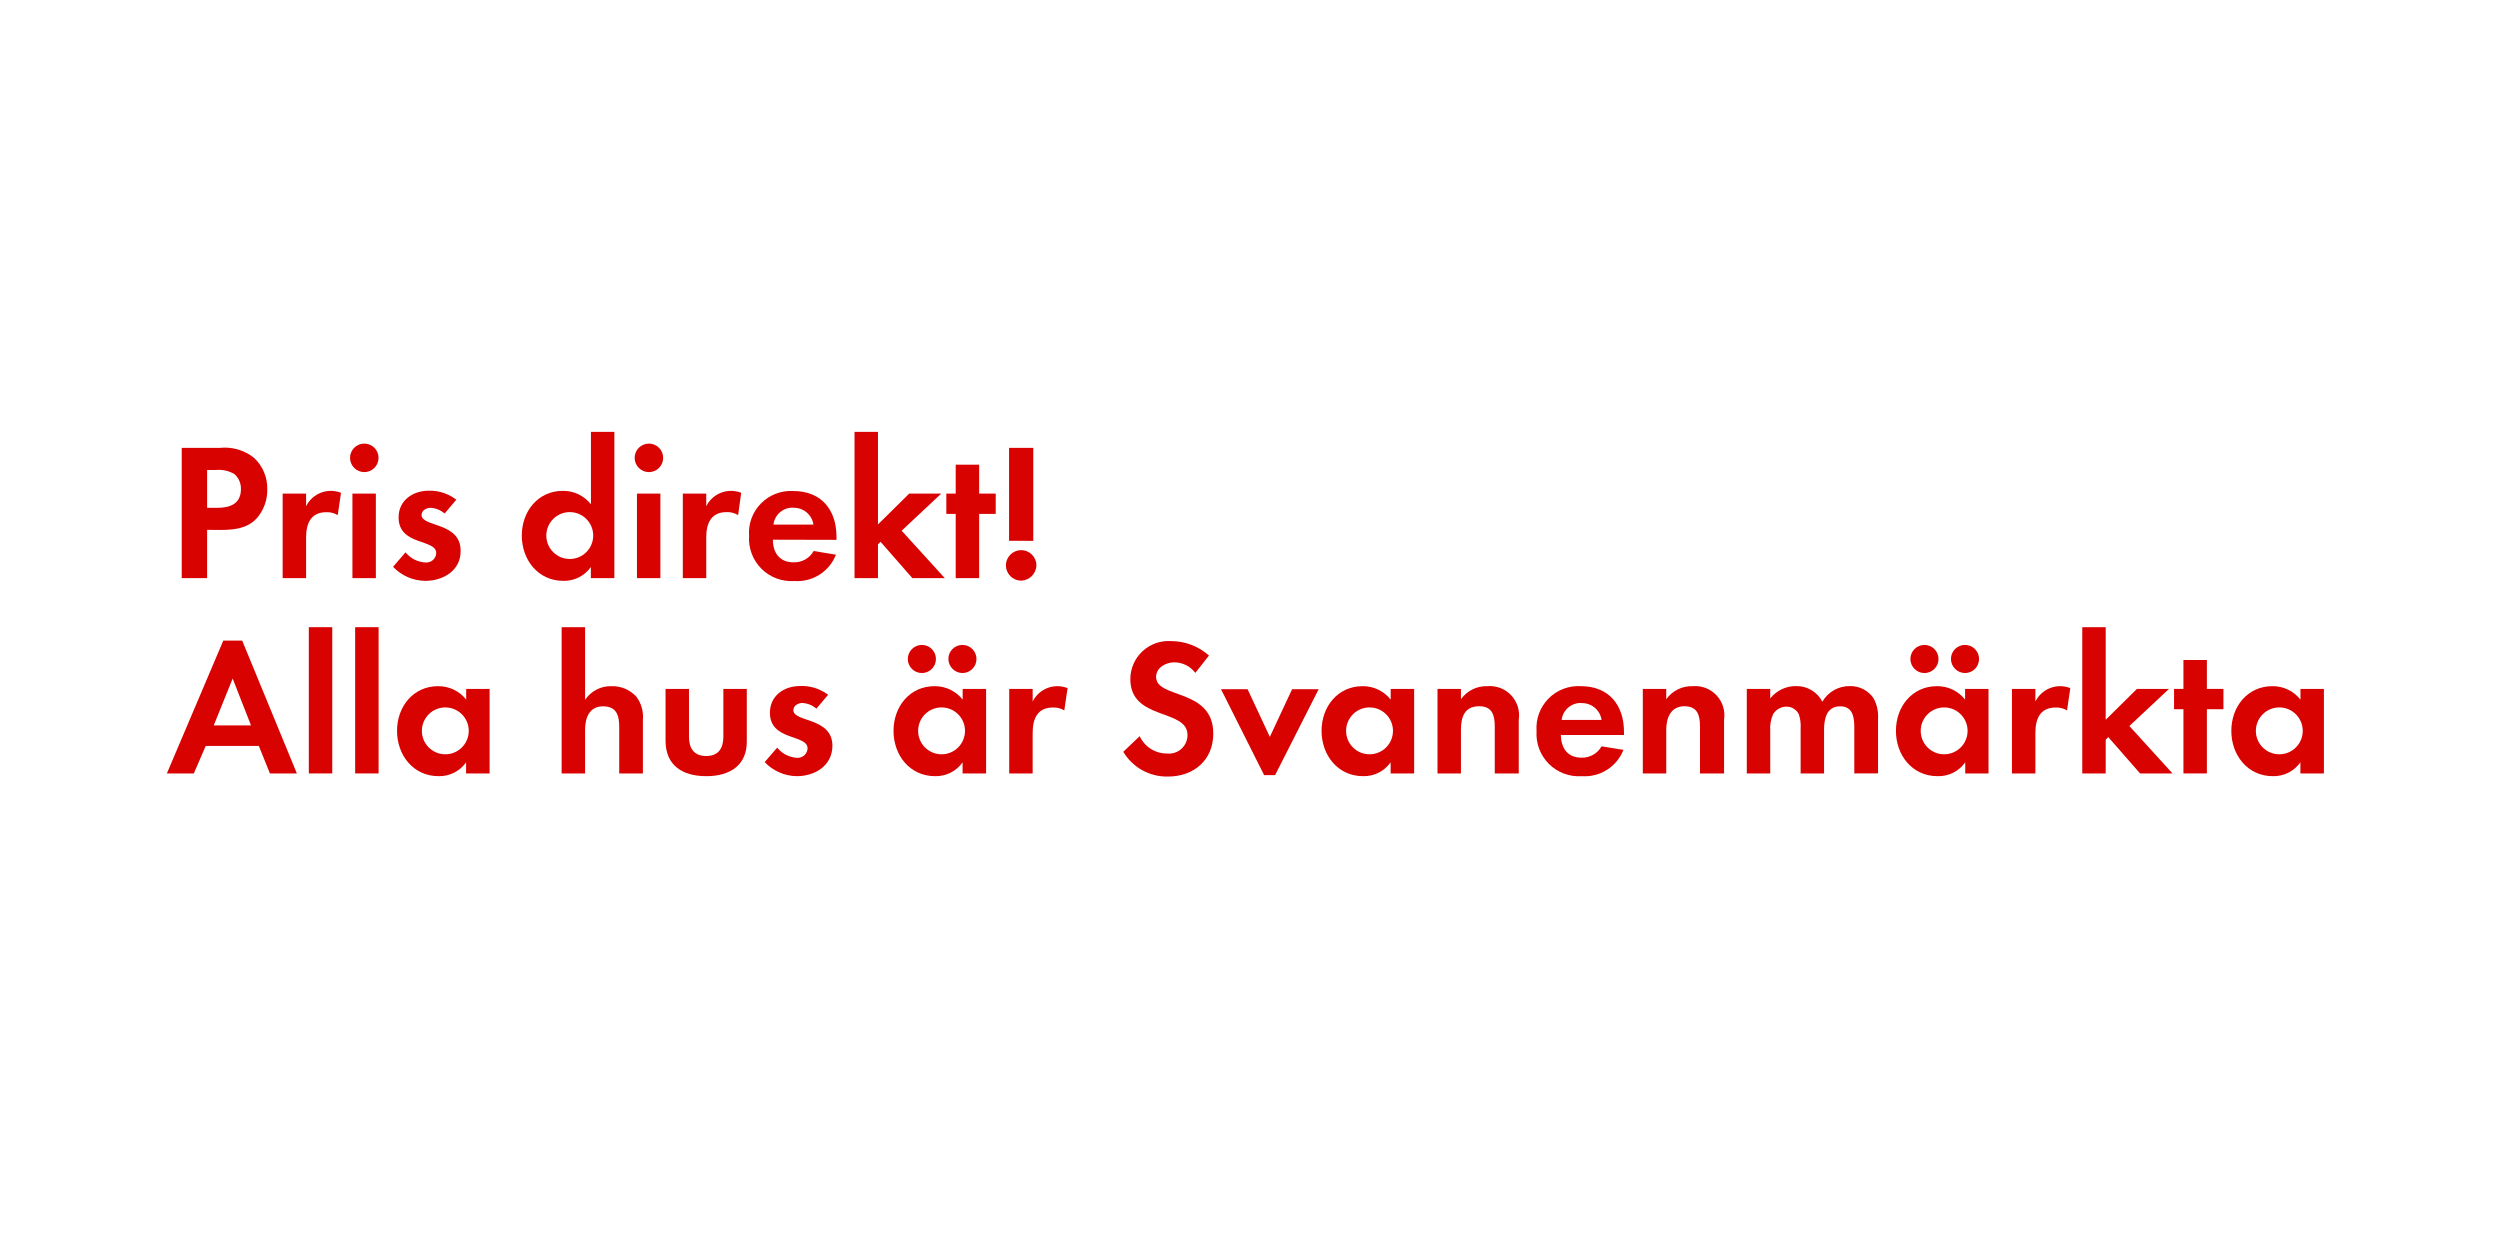
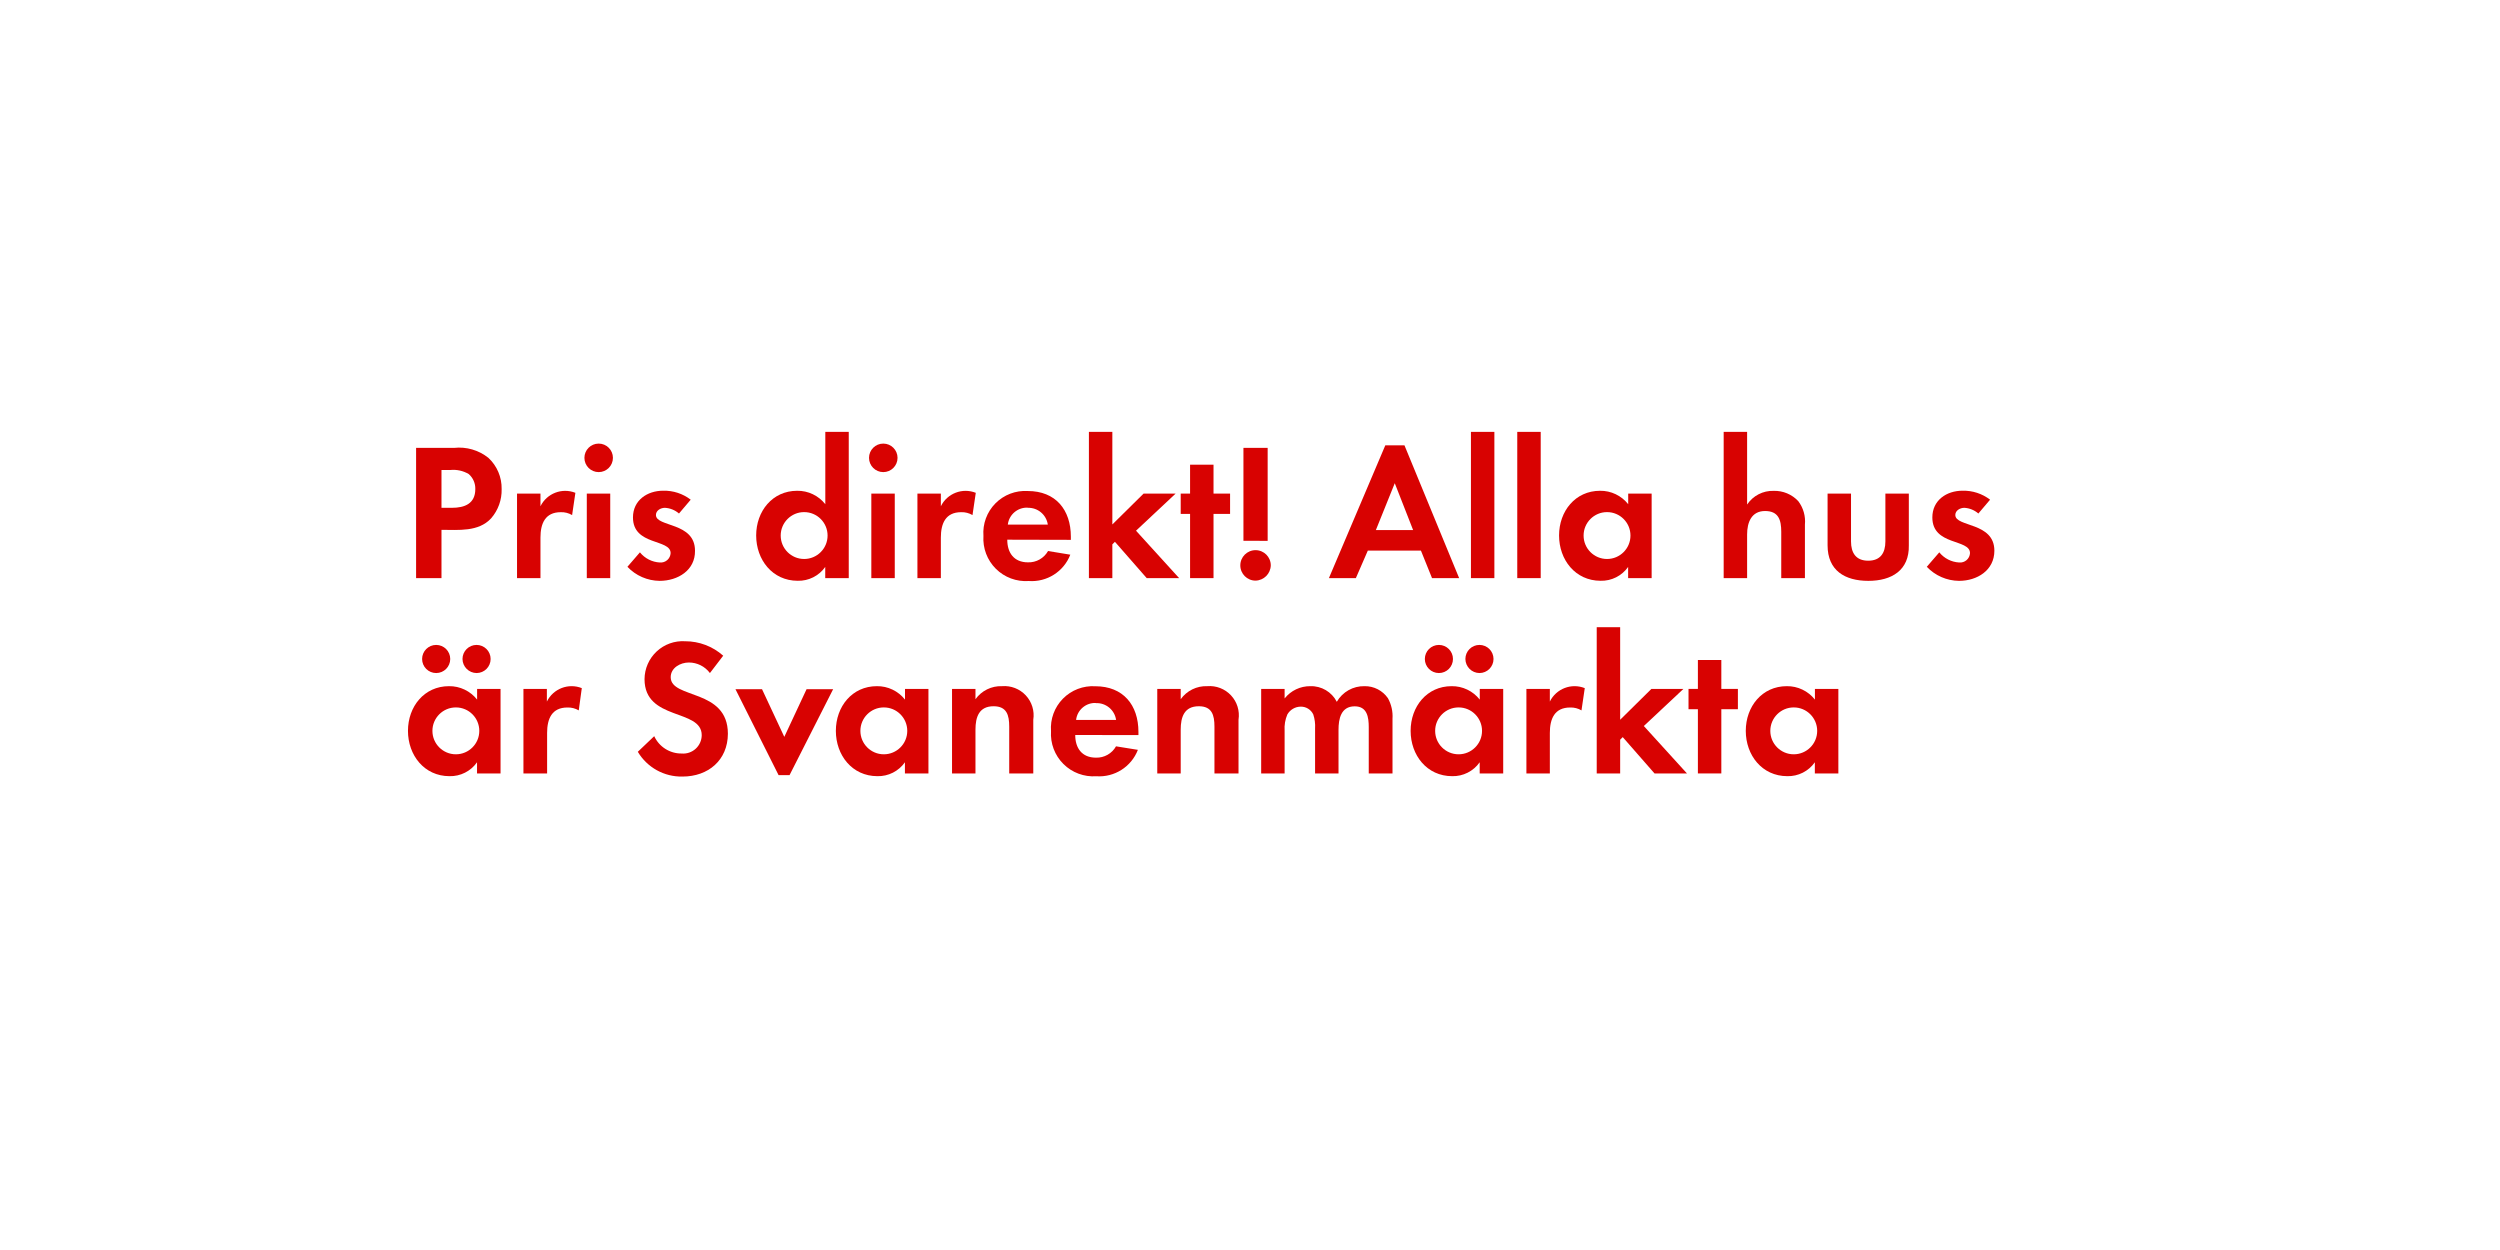
<svg xmlns="http://www.w3.org/2000/svg" id="Layer_1" data-name="Layer 1" viewBox="0 0 320 160">
  <defs>
    <style>.cls-1{fill:#d80201;}</style>
  </defs>
-   <path class="cls-1" d="M32.86,66.35c-1.62,1.75-4.17,1.47-6.35,1.47V74H23.26V57.33h4.85a6,6,0,0,1,4.4,1.27,5.31,5.31,0,0,1,1.7,4A5.48,5.48,0,0,1,32.86,66.35ZM30,60.68a3.88,3.88,0,0,0-2.37-.52H26.51V65h1.33c1.62,0,3-.52,3-2.4A2.47,2.47,0,0,0,30,60.68Z" />
-   <path class="cls-1" d="M43.23,65.93a2.68,2.68,0,0,0-1.45-.37c-2,0-2.6,1.45-2.6,3.25V74h-3V63.18h3V64.8a3.53,3.53,0,0,1,4.47-1.72Z" />
-   <path class="cls-1" d="M46.63,60.43a1.82,1.82,0,0,1,0-3.65,1.82,1.82,0,0,1,0,3.65ZM45.11,74V63.18h3V74Z" />
-   <path class="cls-1" d="M54.43,74.35a5.75,5.75,0,0,1-4.12-1.8l1.6-1.85A3.51,3.51,0,0,0,54.46,72a1.27,1.27,0,0,0,1.38-1.2c0-1.85-4.82-.92-4.82-4.57,0-2.2,1.83-3.42,3.87-3.42a5.57,5.57,0,0,1,3.52,1.15l-1.5,1.77a3,3,0,0,0-1.8-.73c-.53,0-1.15.33-1.15.92,0,1.57,5,.88,5,4.57C59,73,56.76,74.35,54.43,74.35Z" />
-   <path class="cls-1" d="M75.63,74V72.58a4.18,4.18,0,0,1-3.52,1.77c-3.25,0-5.32-2.7-5.32-5.8s2.07-5.72,5.25-5.72a4.51,4.51,0,0,1,3.6,1.72V55.28h3V74Zm-2.7-8.45a3,3,0,1,0,3,3A3,3,0,0,0,72.93,65.55Z" />
-   <path class="cls-1" d="M83.06,60.43a1.82,1.82,0,1,1,0-3.65,1.82,1.82,0,0,1,0,3.65ZM81.53,74V63.18h3V74Z" />
-   <path class="cls-1" d="M94.48,65.93A2.68,2.68,0,0,0,93,65.55c-2,0-2.6,1.45-2.6,3.25V74h-3V63.18h3V64.8a3.53,3.53,0,0,1,4.47-1.72Z" />
-   <path class="cls-1" d="M98.93,69.08c0,1.67.85,2.9,2.65,2.9a2.84,2.84,0,0,0,2.57-1.45L107,71a5.3,5.3,0,0,1-5.32,3.37,5.43,5.43,0,0,1-5.8-5.77,5.36,5.36,0,0,1,5.67-5.75c3.57,0,5.52,2.4,5.52,5.85v.4Zm2.62-4.1A2.46,2.46,0,0,0,99,67.15h5.12A2.51,2.51,0,0,0,101.55,65Z" />
-   <path class="cls-1" d="M116.78,74l-4.07-4.65-.33.33V74h-3V55.28h3V67.13l4-3.95h4.1l-5.07,4.75L120.93,74Z" />
-   <path class="cls-1" d="M125.33,65.78V74h-3V65.78h-1.2v-2.6h1.2v-3.7h3v3.7h2.12v2.6Z" />
-   <path class="cls-1" d="M130.71,74.32a1.95,1.95,0,1,1,1.95-1.95A2,2,0,0,1,130.71,74.32Zm-1.55-5.1V57.33h3.1v11.9Z" />
-   <path class="cls-1" d="M34.55,99l-1.42-3.52h-6.8L24.81,99H21.36l7.22-17H31l7,17ZM29.78,86.85l-2.42,6h4.77Z" />
-   <path class="cls-1" d="M39.53,99V80.28h3V99Z" />
-   <path class="cls-1" d="M45.46,99V80.28h3V99Z" />
-   <path class="cls-1" d="M59.66,99V97.58a4.18,4.18,0,0,1-3.52,1.77c-3.25,0-5.32-2.7-5.32-5.8s2.07-5.72,5.25-5.72a4.51,4.51,0,0,1,3.6,1.72V88.18h3V99ZM57,90.55a3,3,0,1,0,3,3A3,3,0,0,0,57,90.55Z" />
-   <path class="cls-1" d="M79.26,99V93.08c0-1.5-.33-2.67-2.07-2.67s-2.3,1.45-2.3,3V99h-3V80.28h3v9.3a3.94,3.94,0,0,1,3.4-1.75,4.14,4.14,0,0,1,3.15,1.33,4.29,4.29,0,0,1,.85,3V99Z" />
-   <path class="cls-1" d="M90.41,99.35c-3,0-5.22-1.32-5.22-4.55V88.18h3V94.3c0,1.47.62,2.47,2.2,2.47s2.2-1,2.2-2.47V88.18h3V94.8C95.65,98,93.38,99.35,90.41,99.35Z" />
-   <path class="cls-1" d="M102,99.35a5.76,5.76,0,0,1-4.12-1.8l1.6-1.85A3.51,3.51,0,0,0,102,97a1.27,1.27,0,0,0,1.37-1.2c0-1.85-4.82-.92-4.82-4.57,0-2.2,1.82-3.42,3.87-3.42A5.58,5.58,0,0,1,106,88.93l-1.5,1.78a3,3,0,0,0-1.8-.73c-.52,0-1.15.33-1.15.92,0,1.58,5,.88,5,4.57C106.53,98,104.33,99.35,102,99.35Z" />
-   <path class="cls-1" d="M123.21,99V97.58a4.18,4.18,0,0,1-3.52,1.77c-3.25,0-5.32-2.7-5.32-5.8s2.07-5.72,5.25-5.72a4.51,4.51,0,0,1,3.6,1.72V88.18h3V99ZM118,86.15a1.8,1.8,0,1,1,0-3.6,1.8,1.8,0,0,1,0,3.6Zm2.52,4.4a3,3,0,1,0,3,3A3,3,0,0,0,120.51,90.55Zm2.67-4.4a1.83,1.83,0,0,1-1.8-1.8,1.8,1.8,0,1,1,1.8,1.8Z" />
-   <path class="cls-1" d="M136.23,90.93a2.67,2.67,0,0,0-1.45-.37c-2,0-2.6,1.45-2.6,3.25V99h-3V88.18h3V89.8a3.53,3.53,0,0,1,4.47-1.72Z" />
-   <path class="cls-1" d="M149.5,99.4a6.49,6.49,0,0,1-5.72-3.17l2.1-2a3.82,3.82,0,0,0,3.5,2.22A2.37,2.37,0,0,0,152,94.08c0-3.42-7.32-1.8-7.32-7.17a4.89,4.89,0,0,1,5.2-4.85,7.31,7.31,0,0,1,4.87,1.85L153,86.13a3.37,3.37,0,0,0-2.7-1.35c-1.07,0-2.32.67-2.32,1.87,0,2.83,7.32,1.42,7.32,7.25C155.3,97.3,152.8,99.4,149.5,99.4Z" />
-   <path class="cls-1" d="M163.21,99.22h-1.4l-5.52-11h3.4l2.85,6.1,2.85-6.1h3.4Z" />
-   <path class="cls-1" d="M178,99V97.58a4.18,4.18,0,0,1-3.52,1.77c-3.25,0-5.32-2.7-5.32-5.8s2.07-5.72,5.25-5.72a4.51,4.51,0,0,1,3.6,1.72V88.18h3V99Zm-2.7-8.45a3,3,0,1,0,3,3A3,3,0,0,0,175.28,90.55Z" />
-   <path class="cls-1" d="M191.33,99V93c0-1.47-.33-2.6-2-2.6-1.87,0-2.33,1.38-2.33,3V99h-3V88.18h3V89.5a4,4,0,0,1,3.4-1.67,3.74,3.74,0,0,1,4,4.3V99Z" />
-   <path class="cls-1" d="M199.78,94.08c.05,1.67.85,2.9,2.65,2.9A2.84,2.84,0,0,0,205,95.53l2.8.45a5.31,5.31,0,0,1-5.32,3.37,5.42,5.42,0,0,1-5.8-5.77,5.36,5.36,0,0,1,5.67-5.75c3.57,0,5.52,2.4,5.52,5.85v.4Zm2.63-4.1a2.46,2.46,0,0,0-2.52,2.17H205A2.51,2.51,0,0,0,202.41,90Z" />
-   <path class="cls-1" d="M217.6,99V93c0-1.47-.33-2.6-2-2.6s-2.32,1.38-2.32,3V99h-3V88.18h3V89.5a4,4,0,0,1,3.4-1.67,3.74,3.74,0,0,1,4,4.3V99Z" />
-   <path class="cls-1" d="M237.35,99V93.08c0-1.27-.2-2.67-1.8-2.67-1.77,0-2.07,1.63-2.07,3V99h-3V93.25a4.83,4.83,0,0,0-.22-1.8,1.75,1.75,0,0,0-1.62-1,2,2,0,0,0-1.7,1,4.49,4.49,0,0,0-.35,2.07V99h-3V88.18h3V89.4a4.15,4.15,0,0,1,3.3-1.58,3.68,3.68,0,0,1,3.37,2,4,4,0,0,1,3.55-2,3.56,3.56,0,0,1,3,1.55,4.77,4.77,0,0,1,.58,2.62v7Z" />
-   <path class="cls-1" d="M251.55,99V97.58A4.18,4.18,0,0,1,248,99.35c-3.25,0-5.32-2.7-5.32-5.8s2.07-5.72,5.25-5.72a4.51,4.51,0,0,1,3.6,1.72V88.18h3V99Zm-5.22-12.85a1.8,1.8,0,1,1,0-3.6,1.8,1.8,0,1,1,0,3.6Zm2.52,4.4a3,3,0,1,0,3,3A3,3,0,0,0,248.85,90.55Zm2.67-4.4a1.82,1.82,0,0,1-1.8-1.8,1.8,1.8,0,1,1,1.8,1.8Z" />
-   <path class="cls-1" d="M264.58,90.93a2.67,2.67,0,0,0-1.45-.37c-2,0-2.6,1.45-2.6,3.25V99h-3V88.18h3V89.8A3.53,3.53,0,0,1,265,88.08Z" />
-   <path class="cls-1" d="M273.93,99l-4.07-4.65-.33.33V99h-3V80.28h3V92.13l4-3.95h4.1l-5.07,4.75L278.08,99Z" />
-   <path class="cls-1" d="M282.48,90.78V99h-3V90.78h-1.2v-2.6h1.2v-3.7h3v3.7h2.12v2.6Z" />
-   <path class="cls-1" d="M294.45,99V97.58a4.18,4.18,0,0,1-3.52,1.77c-3.25,0-5.32-2.7-5.32-5.8s2.07-5.72,5.25-5.72a4.51,4.51,0,0,1,3.6,1.72V88.18h3V99Zm-2.7-8.45a3,3,0,1,0,3,3A3,3,0,0,0,291.75,90.55Z" />
+   <path class="cls-1" d="M62.86,66.35c-1.62,1.75-4.17,1.47-6.35,1.47V74H53.26V57.33h4.85a6,6,0,0,1,4.4,1.27,5.31,5.31,0,0,1,1.7,4A5.48,5.48,0,0,1,62.86,66.35ZM60,60.68a3.88,3.88,0,0,0-2.37-.52H56.51V65h1.33c1.62,0,3-.52,3-2.4A2.47,2.47,0,0,0,60,60.68Z" />
+   <path class="cls-1" d="M73.23,65.93a2.68,2.68,0,0,0-1.45-.37c-2,0-2.6,1.45-2.6,3.25V74h-3V63.18h3V64.8a3.53,3.53,0,0,1,4.47-1.72Z" />
+   <path class="cls-1" d="M76.63,60.43a1.82,1.82,0,0,1,0-3.65,1.82,1.82,0,0,1,0,3.65ZM75.11,74V63.18h3V74Z" />
+   <path class="cls-1" d="M84.43,74.35a5.75,5.75,0,0,1-4.12-1.8l1.6-1.85A3.51,3.51,0,0,0,84.46,72a1.27,1.27,0,0,0,1.38-1.2c0-1.85-4.82-.92-4.82-4.57,0-2.2,1.83-3.42,3.87-3.42a5.57,5.57,0,0,1,3.52,1.15l-1.5,1.77a3,3,0,0,0-1.8-.73c-.53,0-1.15.33-1.15.92,0,1.57,5,.88,5,4.57C89,73,86.76,74.35,84.43,74.35Z" />
+   <path class="cls-1" d="M105.63,74V72.57a4.18,4.18,0,0,1-3.52,1.77c-3.25,0-5.32-2.7-5.32-5.8s2.07-5.72,5.25-5.72a4.51,4.51,0,0,1,3.6,1.72V55.28h3V74Zm-2.7-8.45a3,3,0,1,0,3,3A3,3,0,0,0,102.93,65.55Z" />
+   <path class="cls-1" d="M113.06,60.43a1.82,1.82,0,1,1,0-3.65,1.82,1.82,0,0,1,0,3.65ZM111.53,74V63.18h3V74Z" />
+   <path class="cls-1" d="M124.48,65.93a2.68,2.68,0,0,0-1.45-.37c-2,0-2.6,1.45-2.6,3.25V74h-3V63.18h3V64.8a3.53,3.53,0,0,1,4.47-1.72Z" />
+   <path class="cls-1" d="M128.93,69.08c0,1.67.85,2.9,2.65,2.9a2.84,2.84,0,0,0,2.57-1.45L137,71a5.3,5.3,0,0,1-5.32,3.37,5.43,5.43,0,0,1-5.8-5.77,5.36,5.36,0,0,1,5.67-5.75c3.57,0,5.52,2.4,5.52,5.85v.4Zm2.62-4.1A2.46,2.46,0,0,0,129,67.15h5.12A2.51,2.51,0,0,0,131.55,65Z" />
+   <path class="cls-1" d="M146.78,74l-4.07-4.65-.33.33V74h-3V55.28h3V67.13l4-3.95h4.1l-5.07,4.75L150.93,74Z" />
+   <path class="cls-1" d="M155.33,65.78V74h-3V65.78h-1.2v-2.6h1.2v-3.7h3v3.7h2.12v2.6Z" />
+   <path class="cls-1" d="M160.71,74.32a1.95,1.95,0,1,1,1.95-1.95A2,2,0,0,1,160.71,74.32Zm-1.55-5.1V57.33h3.1v11.9Z" />
+   <path class="cls-1" d="M183.3,74l-1.42-3.52h-6.8L173.55,74h-3.45l7.22-17h2.45l7,17Zm-4.77-12.15-2.42,6h4.77Z" />
+   <path class="cls-1" d="M188.28,74V55.28h3V74Z" />
+   <path class="cls-1" d="M194.21,74V55.28h3V74Z" />
+   <path class="cls-1" d="M208.4,74V72.57a4.18,4.18,0,0,1-3.52,1.77c-3.25,0-5.32-2.7-5.32-5.8s2.07-5.72,5.25-5.72a4.51,4.51,0,0,1,3.6,1.72V63.18h3V74Zm-2.7-8.45a3,3,0,1,0,3,3A3,3,0,0,0,205.7,65.55Z" />
+   <path class="cls-1" d="M228,74V68.08c0-1.5-.33-2.67-2.07-2.67s-2.3,1.45-2.3,3V74h-3V55.28h3v9.3a3.94,3.94,0,0,1,3.4-1.75,4.14,4.14,0,0,1,3.15,1.32,4.29,4.29,0,0,1,.85,3V74Z" />
+   <path class="cls-1" d="M239.15,74.35c-3,0-5.22-1.32-5.22-4.55V63.18h3V69.3c0,1.47.63,2.47,2.2,2.47s2.2-1,2.2-2.47V63.18h3V69.8C244.4,73,242.13,74.35,239.15,74.35Z" />
+   <path class="cls-1" d="M250.75,74.35a5.76,5.76,0,0,1-4.12-1.8l1.6-1.85A3.52,3.52,0,0,0,250.78,72a1.27,1.27,0,0,0,1.38-1.2c0-1.85-4.82-.92-4.82-4.57,0-2.2,1.82-3.42,3.87-3.42a5.58,5.58,0,0,1,3.52,1.15l-1.5,1.77a3,3,0,0,0-1.8-.73c-.52,0-1.15.33-1.15.92,0,1.57,5,.88,5,4.57C255.28,73,253.08,74.35,250.75,74.35Z" />
+   <path class="cls-1" d="M61.06,99V97.57a4.18,4.18,0,0,1-3.52,1.78c-3.25,0-5.32-2.7-5.32-5.8s2.07-5.72,5.25-5.72a4.51,4.51,0,0,1,3.6,1.72V88.18h3V99ZM55.83,86.15a1.8,1.8,0,1,1,0-3.6,1.8,1.8,0,1,1,0,3.6Zm2.52,4.4a3,3,0,1,0,3,3A3,3,0,0,0,58.36,90.55ZM61,86.15a1.82,1.82,0,0,1-1.8-1.8,1.8,1.8,0,1,1,1.8,1.8Z" />
+   <path class="cls-1" d="M74.08,90.93a2.68,2.68,0,0,0-1.45-.37c-2,0-2.6,1.45-2.6,3.25V99H67V88.18h3V89.8a3.53,3.53,0,0,1,4.47-1.72Z" />
+   <path class="cls-1" d="M87.36,99.4a6.49,6.49,0,0,1-5.72-3.17l2.1-2a3.82,3.82,0,0,0,3.5,2.22,2.37,2.37,0,0,0,2.58-2.35c0-3.42-7.32-1.8-7.32-7.17a4.89,4.89,0,0,1,5.2-4.85,7.31,7.31,0,0,1,4.87,1.85l-1.7,2.22a3.37,3.37,0,0,0-2.7-1.35c-1.07,0-2.32.67-2.32,1.88,0,2.82,7.32,1.42,7.32,7.25C93.15,97.3,90.66,99.4,87.36,99.4Z" />
+   <path class="cls-1" d="M101.06,99.22h-1.4l-5.52-11h3.4l2.85,6.1,2.85-6.1h3.4Z" />
+   <path class="cls-1" d="M115.83,99V97.57a4.18,4.18,0,0,1-3.52,1.78c-3.25,0-5.32-2.7-5.32-5.8s2.07-5.72,5.25-5.72a4.51,4.51,0,0,1,3.6,1.72V88.18h3V99Zm-2.7-8.45a3,3,0,1,0,3,3A3,3,0,0,0,113.13,90.55Z" />
+   <path class="cls-1" d="M129.18,99V93c0-1.47-.32-2.6-2-2.6-1.87,0-2.32,1.38-2.32,3V99h-3V88.18h3V89.5a4,4,0,0,1,3.4-1.67,3.74,3.74,0,0,1,4,4.3V99Z" />
+   <path class="cls-1" d="M137.63,94.08c0,1.67.85,2.9,2.65,2.9a2.84,2.84,0,0,0,2.57-1.45l2.8.45a5.31,5.31,0,0,1-5.32,3.38,5.43,5.43,0,0,1-5.8-5.77,5.36,5.36,0,0,1,5.67-5.75c3.57,0,5.52,2.4,5.52,5.85v.4Zm2.63-4.1a2.45,2.45,0,0,0-2.52,2.17h5.12A2.51,2.51,0,0,0,140.26,90Z" />
+   <path class="cls-1" d="M155.45,99V93c0-1.47-.32-2.6-2-2.6-1.87,0-2.32,1.38-2.32,3V99h-3V88.18h3V89.5a4,4,0,0,1,3.4-1.67,3.74,3.74,0,0,1,4,4.3V99Z" />
+   <path class="cls-1" d="M175.2,99V93.08c0-1.28-.2-2.67-1.8-2.67-1.77,0-2.07,1.63-2.07,3V99h-3V93.25a4.81,4.81,0,0,0-.23-1.8,1.75,1.75,0,0,0-1.62-1,2,2,0,0,0-1.7,1,4.5,4.5,0,0,0-.35,2.07V99h-3V88.18h3V89.4a4.16,4.16,0,0,1,3.3-1.57,3.68,3.68,0,0,1,3.38,2,4,4,0,0,1,3.55-2,3.56,3.56,0,0,1,3,1.55,4.77,4.77,0,0,1,.58,2.62v7Z" />
+   <path class="cls-1" d="M189.4,99V97.57a4.18,4.18,0,0,1-3.52,1.78c-3.25,0-5.32-2.7-5.32-5.8s2.07-5.72,5.25-5.72a4.51,4.51,0,0,1,3.6,1.72V88.18h3V99Zm-5.22-12.85a1.8,1.8,0,1,1,0-3.6,1.8,1.8,0,1,1,0,3.6Zm2.52,4.4a3,3,0,1,0,3,3A3,3,0,0,0,186.71,90.55Zm2.67-4.4a1.82,1.82,0,0,1-1.8-1.8,1.8,1.8,0,1,1,1.8,1.8Z" />
+   <path class="cls-1" d="M202.43,90.93a2.68,2.68,0,0,0-1.45-.37c-2,0-2.6,1.45-2.6,3.25V99h-3V88.18h3V89.8a3.53,3.53,0,0,1,4.47-1.72Z" />
+   <path class="cls-1" d="M211.78,99l-4.07-4.65-.33.33V99h-3V80.28h3V92.13l4-3.95h4.1l-5.07,4.75L215.93,99Z" />
+   <path class="cls-1" d="M220.33,90.78V99h-3V90.78h-1.2v-2.6h1.2v-3.7h3v3.7h2.12v2.6Z" />
+   <path class="cls-1" d="M232.3,99V97.57a4.18,4.18,0,0,1-3.52,1.78c-3.25,0-5.32-2.7-5.32-5.8s2.07-5.72,5.25-5.72a4.51,4.51,0,0,1,3.6,1.72V88.18h3V99Zm-2.7-8.45a3,3,0,1,0,3,3A3,3,0,0,0,229.6,90.55Z" />
</svg>
